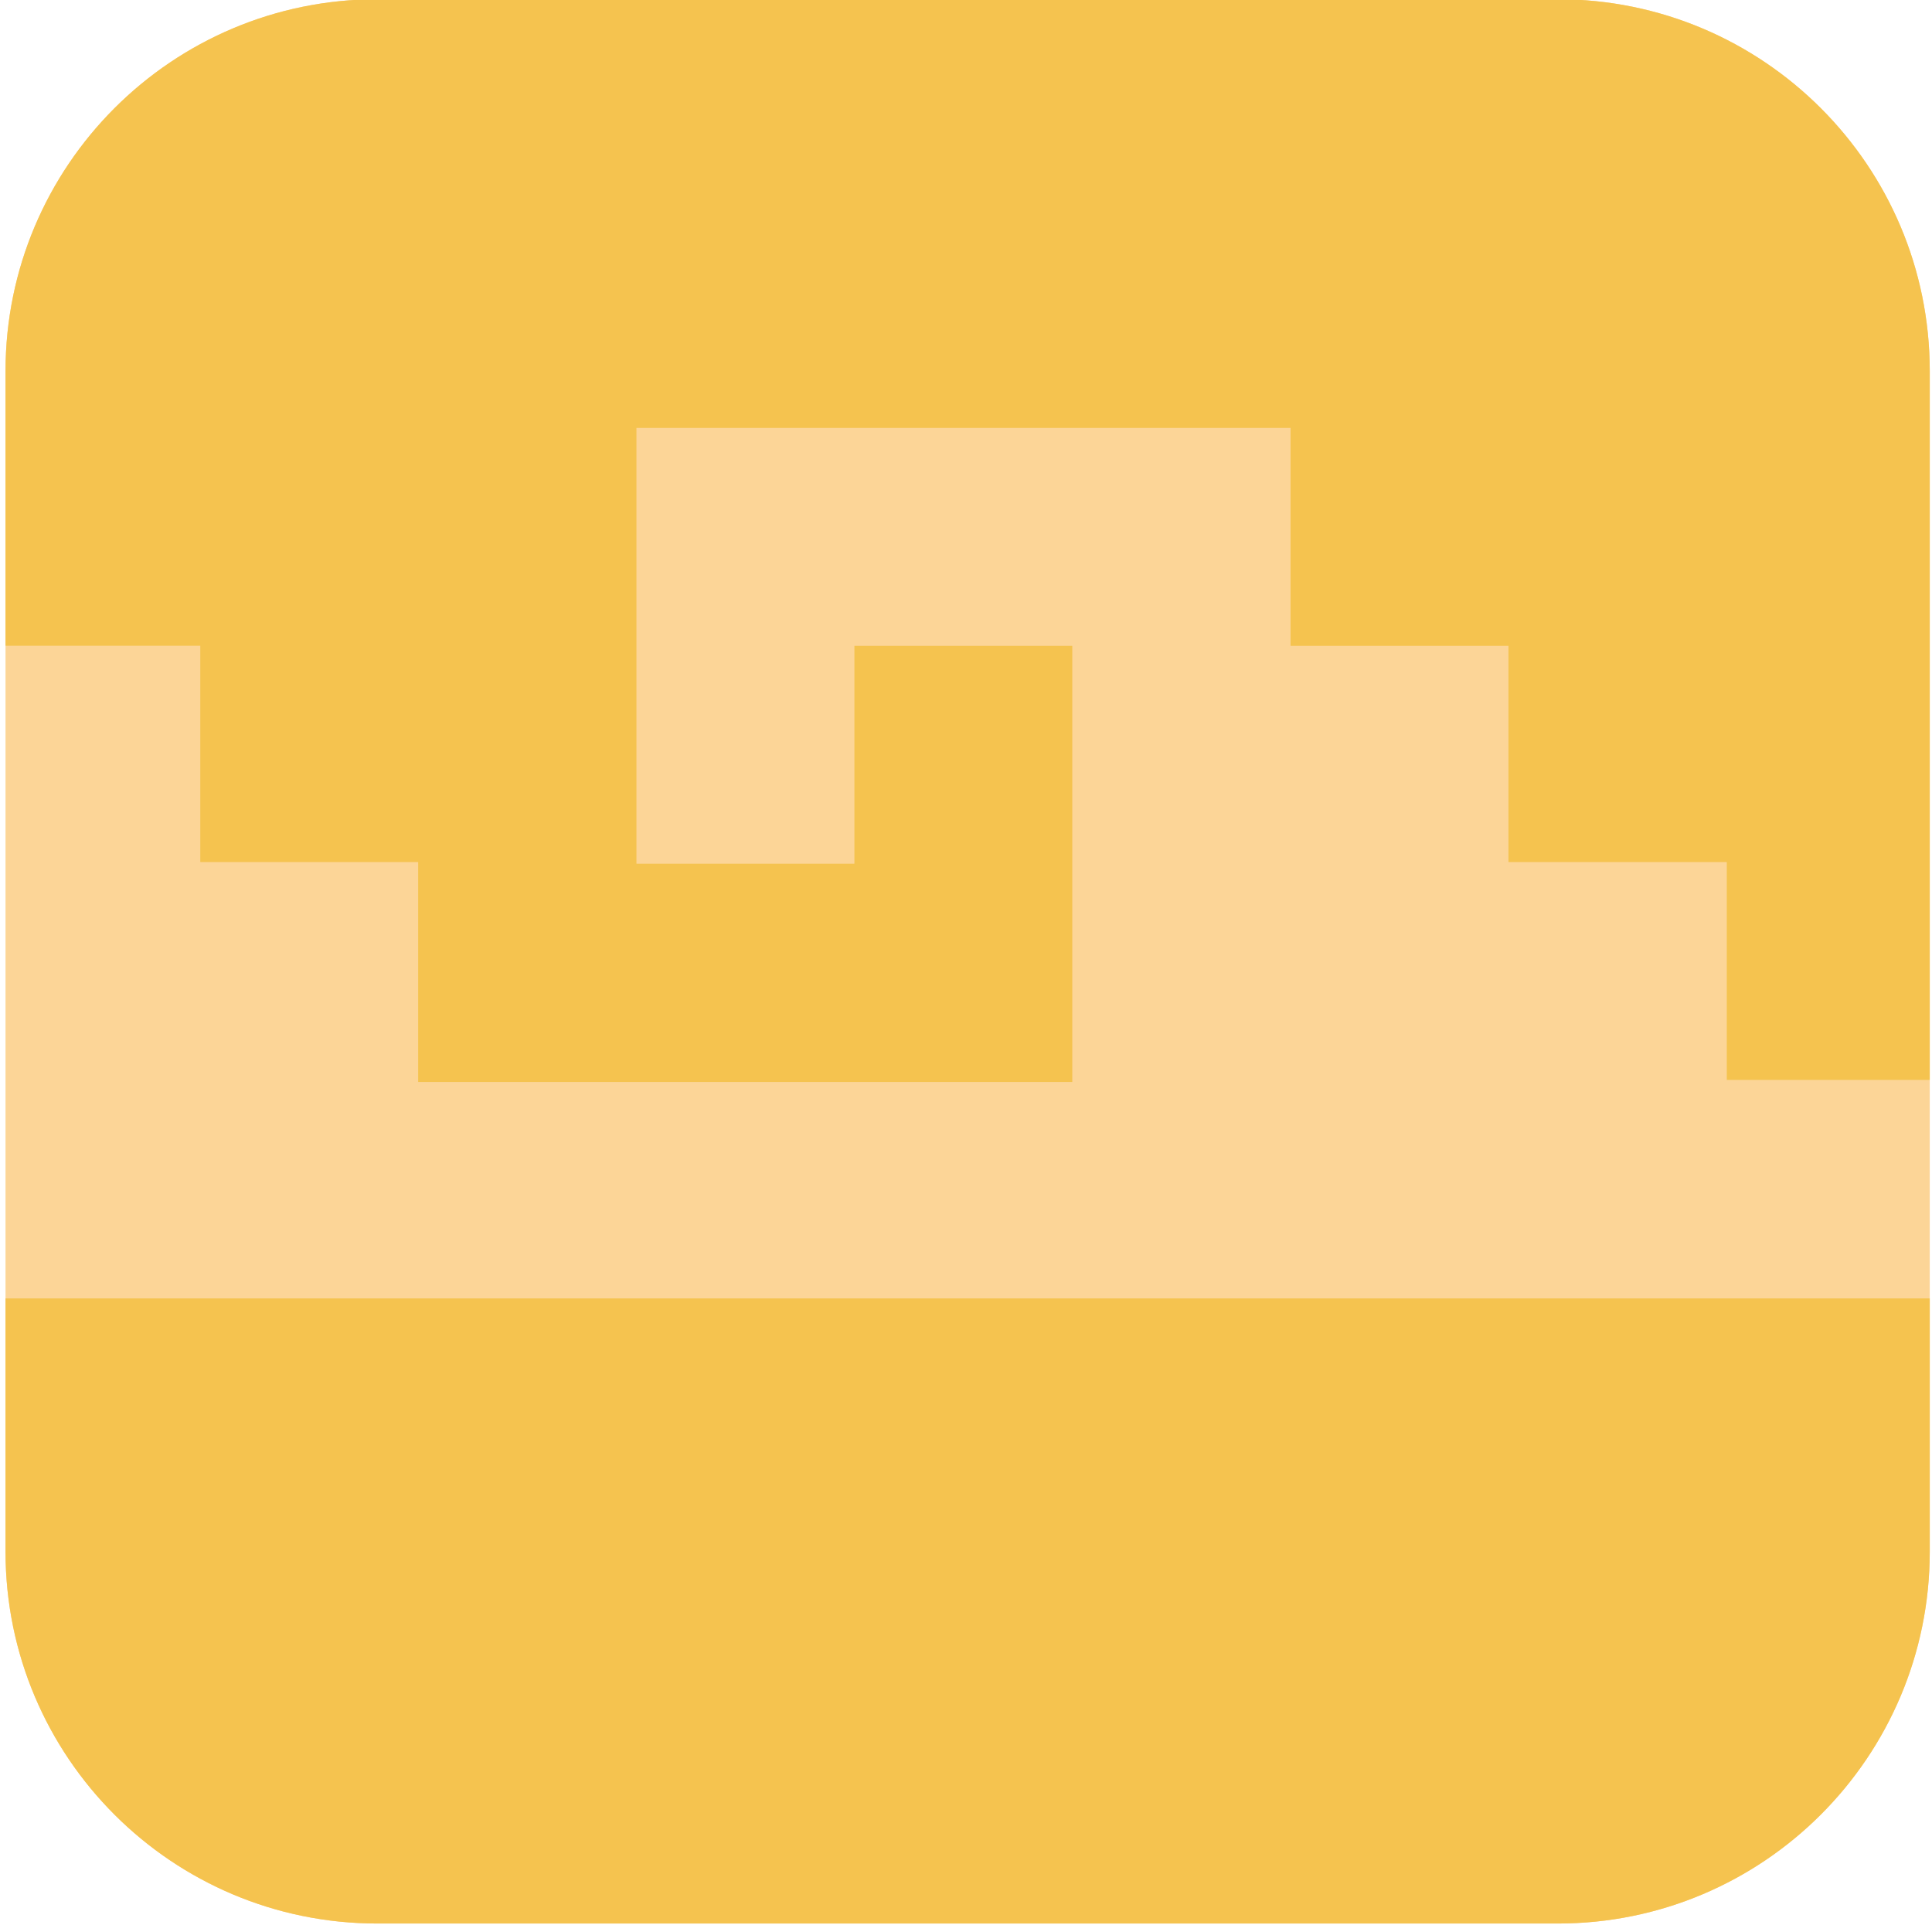
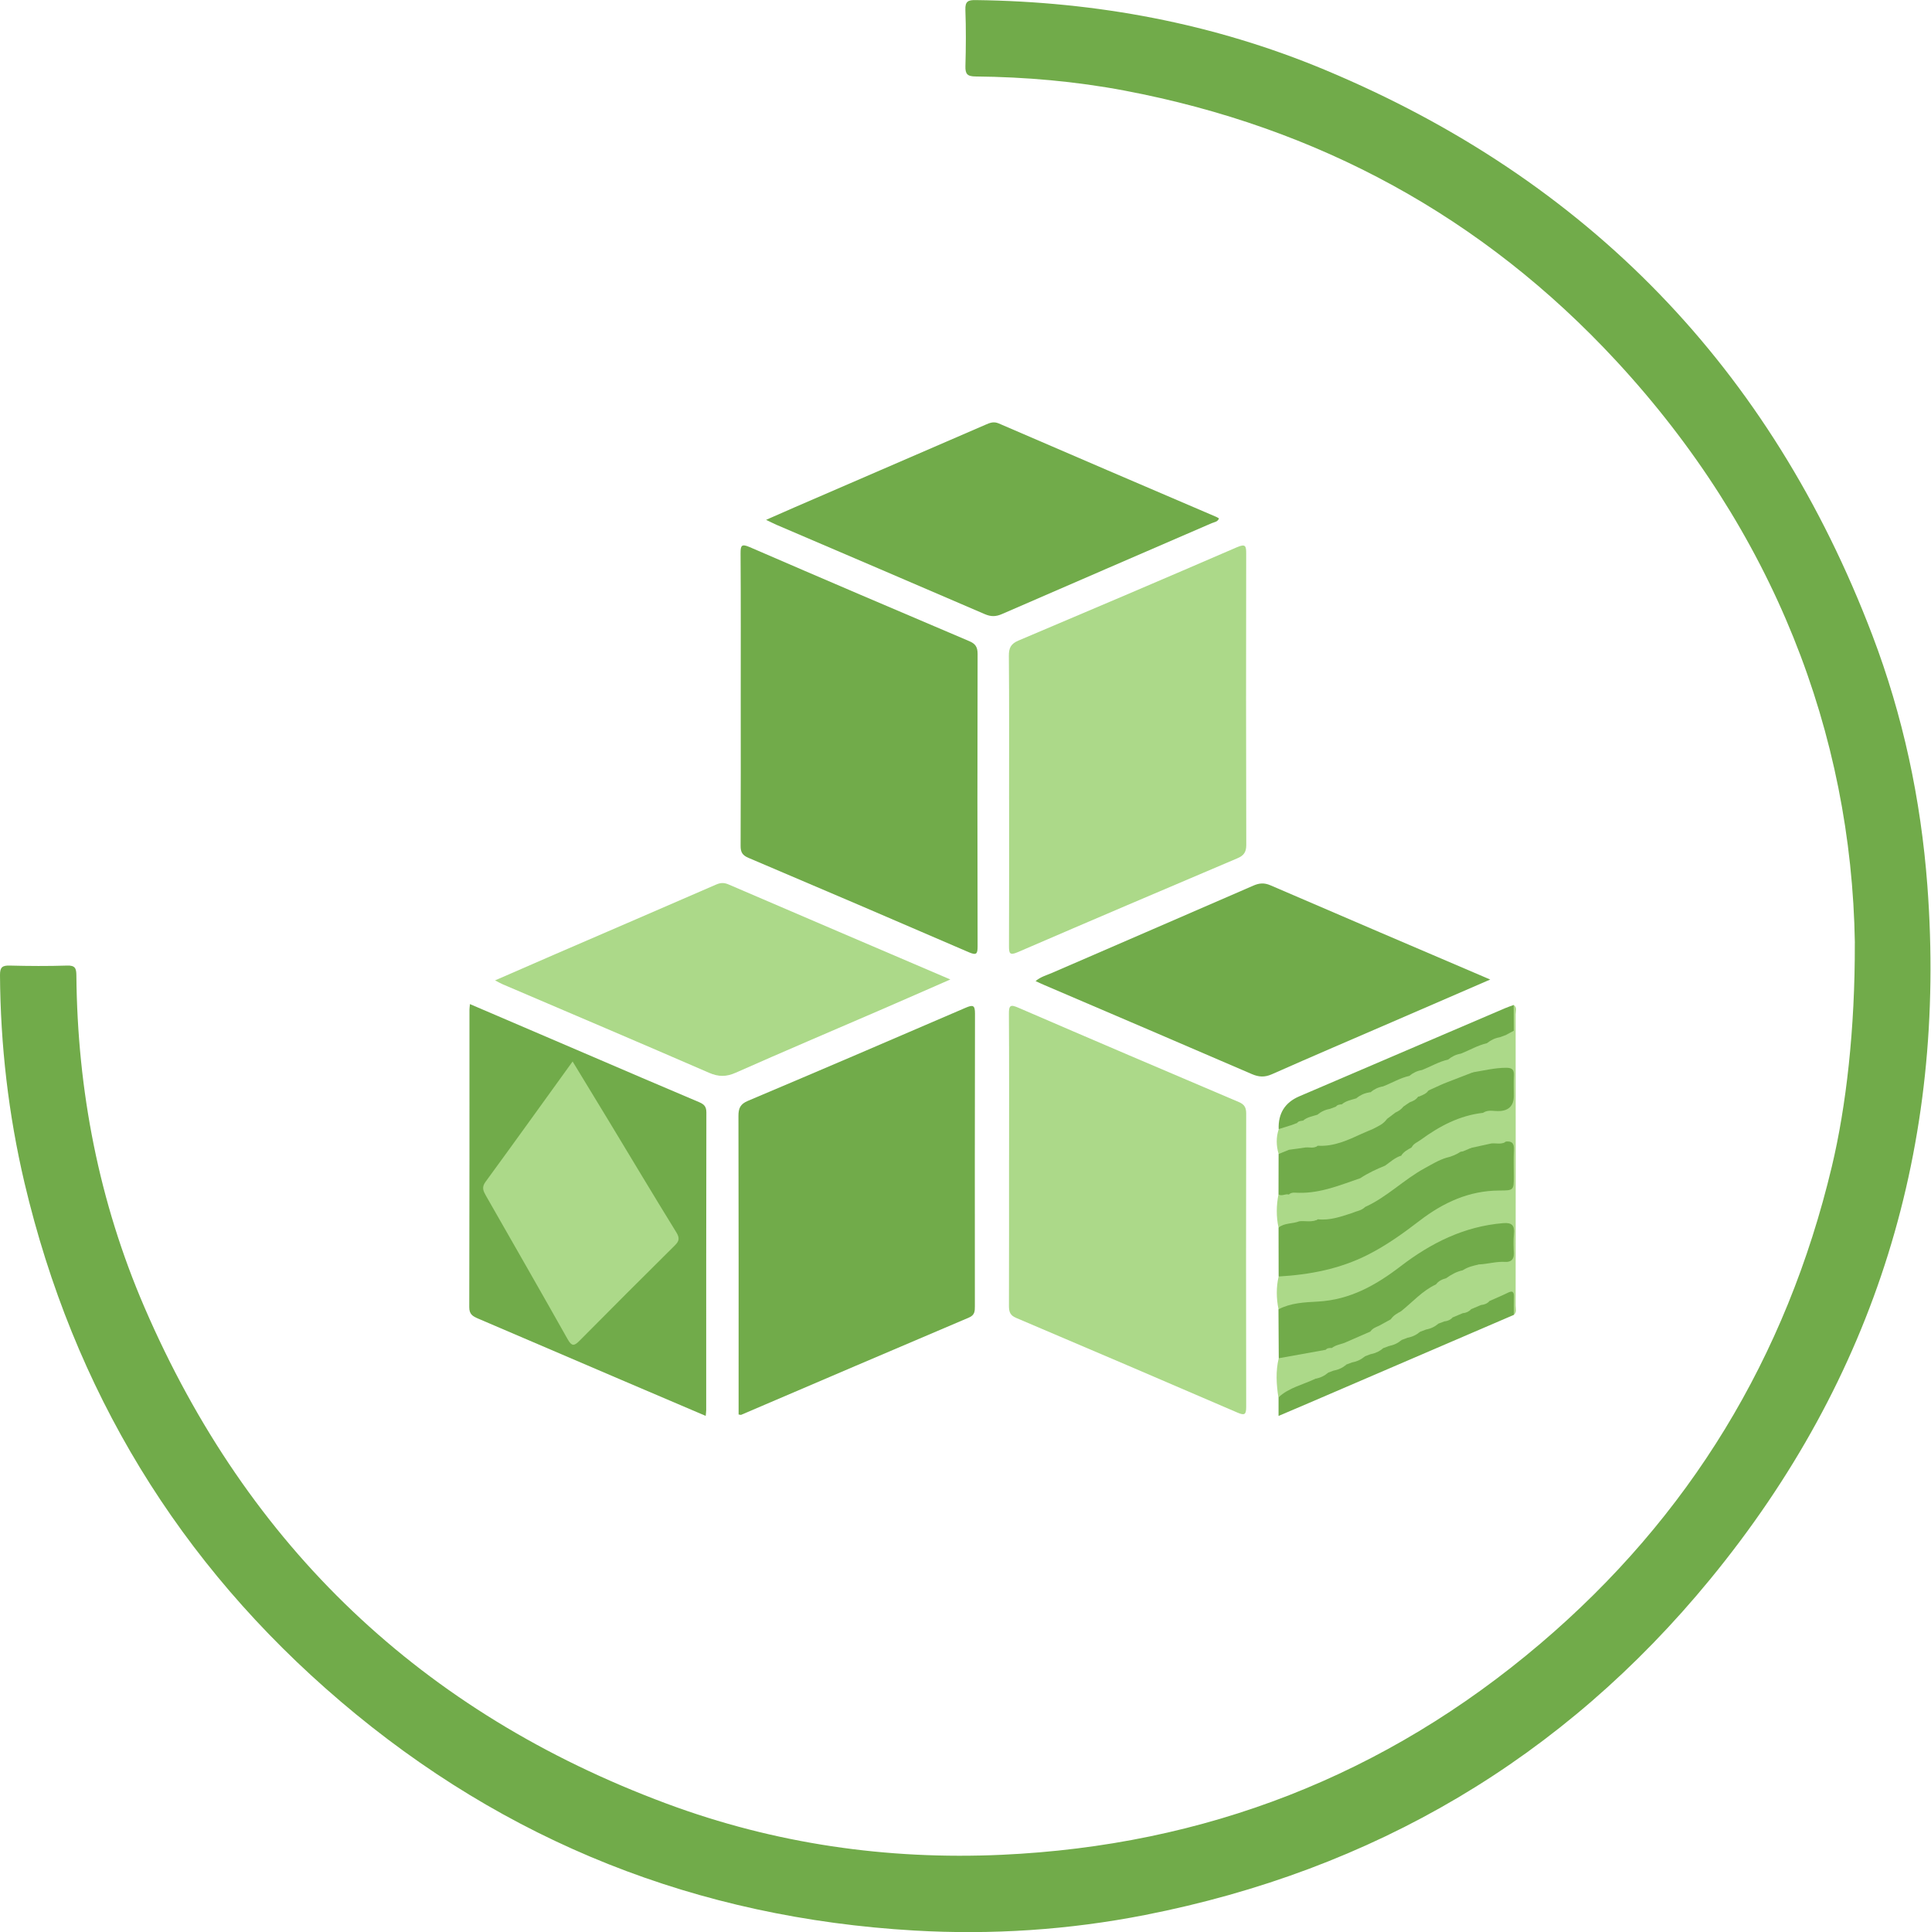
- <svg xmlns="http://www.w3.org/2000/svg" version="1.1" id="Capa_1" x="0px" y="0px" viewBox="0 0 259 258" style="enable-background:new 0 0 259 258;" xml:space="preserve">
-   <style type="text/css">
- 	.st0{fill:#FCD597;}
- 	.st1{fill:#F5C34F;}
- </style>
-   <path class="st0" d="M208.84,257.87H50.6c-27.54,0-49.86-22.32-49.86-49.86V49.76C0.74,22.23,23.06-0.1,50.6-0.1h158.24  c27.54,0,49.86,22.32,49.86,49.86v158.24C258.7,235.55,236.38,257.87,208.84,257.87z" />
-   <path class="st1" d="M26.85,115.57h29.21v29.48h87.69V86.58h-29.21v29.21H85.32V57.37h87.69v29.21h29.21v28.99h29.27v29.21h27.21  V49.76c0-27.54-22.32-49.86-49.86-49.86H50.6C23.06-0.1,0.74,22.23,0.74,49.76v36.81h26.11V115.57z" />
-   <path class="st1" d="M0.74,208.01c0,27.54,22.32,49.86,49.86,49.86h158.24c27.54,0,49.86-22.32,49.86-49.86v-33.94H0.74V208.01z" />
+ <svg xmlns="http://www.w3.org/2000/svg" id="Capa_1" data-name="Capa 1" viewBox="0 0 471.88 472.19">
+   <defs>
+     <style>
+       .cls-1 {
+         fill: #acd989;
+       }
+ 
+       .cls-2 {
+         fill: #71ab4a;
+       }
+     </style>
+   </defs>
+   <path class="cls-2" d="M453.39,230.45c-.82-51.15-19.82-100.63-58.3-142.21-32.66-35.28-72.93-57.13-120.16-66.09-12.05-2.28-24.24-3.34-36.5-3.46-2.02-.02-2.5-.63-2.45-2.54,.13-4.58,.16-9.17-.01-13.74-.08-2.1,.69-2.42,2.54-2.39,29.53,.37,58.13,5.69,85.38,17.07,64.3,26.86,108.93,72.99,133.76,138.12,7.51,19.7,11.88,40.17,13.46,61.2,4.78,63.53-12.69,120.33-53.06,169.53-36,43.88-82.35,71.13-138.15,82.09-18.65,3.66-37.5,4.9-56.43,3.8-52.92-3.07-99.85-21.6-140.22-56-39.58-33.73-65.32-76.11-77.27-126.77C2.06,272.38,.11,255.46,0,238.32c-.01-1.93,.56-2.38,2.39-2.33,4.66,.12,9.33,.15,13.99,0,1.98-.07,2.28,.66,2.29,2.42,.25,28.12,5.51,55.31,16.65,81.12,25.26,58.52,67.88,99.08,127.66,121.3,26.37,9.8,53.81,13.77,81.89,12.49,49.66-2.27,93.71-19.36,131.6-51.57,36.48-31.01,60.17-70.02,71.29-116.63,3.49-14.62,5.69-33.6,5.62-54.66Z" />
+   <path class="cls-2" d="M181.06,170.74c0-11.82,.04-23.65-.04-35.47-.01-1.95,.22-2.42,2.24-1.55,17.85,7.73,35.74,15.37,53.64,22.97,1.54,.65,2.06,1.45,2.06,3.14-.06,23.82-.06,47.63,0,71.45,0,1.88-.28,2.25-2.15,1.45-17.93-7.75-35.89-15.44-53.87-23.07-1.48-.63-1.92-1.39-1.91-2.94,.06-11.99,.03-23.98,.03-35.97Z" />
+   <path class="cls-1" d="M246.65,195.52c0-11.74,.05-23.48-.05-35.21-.02-1.94,.49-2.97,2.34-3.75,17.84-7.54,35.65-15.13,53.43-22.82,2.14-.92,2.24-.26,2.24,1.6-.04,23.72-.05,47.45,.02,71.17,0,1.82-.65,2.62-2.22,3.28-17.9,7.6-35.8,15.22-53.65,22.93-1.99,.86-2.13,.26-2.13-1.5,.05-11.9,.03-23.81,.03-35.71Z" />
+   <path class="cls-1" d="M246.65,283.5c0-11.9,.04-23.81-.04-35.71-.01-2.1,.38-2.34,2.31-1.5,17.93,7.75,35.9,15.41,53.88,23.05,1.35,.57,1.81,1.32,1.81,2.79-.04,23.89-.05,47.78,0,71.68,0,1.94-.37,2.2-2.17,1.42-18.01-7.77-36.05-15.48-54.11-23.15-1.42-.6-1.71-1.48-1.71-2.87,.04-11.9,.02-23.81,.02-35.71Z" />
+   <path class="cls-2" d="M180.54,345.72v-2.52c0-23.48,.02-46.96-.04-70.44,0-1.91,.45-2.92,2.32-3.71,17.76-7.5,35.48-15.1,53.19-22.74,1.84-.79,2.32-.66,2.31,1.48-.06,23.81-.04,47.62-.03,71.44,0,1.2,0,2.17-1.43,2.78-18.59,7.89-37.15,15.85-55.72,23.79-.06,.03-.16-.02-.59-.09Z" />
+   <path class="cls-2" d="M114.86,245.4c9.55,4.1,18.79,8.06,28.03,12.01,9.32,4,18.64,8.01,27.99,11.96,1.21,.51,1.78,1.06,1.78,2.51-.05,24.24-.04,48.49-.04,72.73,0,.39-.07,.78-.12,1.44-6.97-2.97-13.76-5.86-20.54-8.76-11.7-5.01-23.39-10.03-35.09-15.02-1.28-.55-2.18-1.03-2.17-2.79,.07-24.24,.05-48.49,.05-72.73,0-.32,.06-.64,.12-1.35Z" />
+   <path class="cls-2" d="M364.27,239.4c-8.33,3.61-16.09,6.97-23.86,10.33-9.84,4.26-19.71,8.47-29.52,12.82-1.77,.78-3.17,.7-4.9-.04-16.87-7.29-33.77-14.5-50.66-21.73-.69-.29-1.36-.61-2.2-1,1.26-1.06,2.7-1.43,4.02-2,16.4-7.12,32.82-14.19,49.21-21.33,1.47-.64,2.67-.73,4.2-.07,17.71,7.65,35.45,15.21,53.72,23.03Z" />
+   <path class="cls-1" d="M232.29,239.39c-6.09,2.66-11.63,5.1-17.18,7.5-11.76,5.08-23.55,10.09-35.26,15.28-2.32,1.03-4.2,1.04-6.54,.02-16.78-7.29-33.62-14.44-50.44-21.63-.52-.22-1.01-.51-1.86-.95,5.09-2.21,9.86-4.31,14.65-6.38,13.13-5.68,26.27-11.33,39.39-17.04,1.08-.47,1.95-.5,3.05-.02,17.87,7.69,35.77,15.33,54.2,23.22Z" />
+   <path class="cls-2" d="M187.24,127.06c2.56-1.13,4.73-2.09,6.92-3.04,15.57-6.73,31.14-13.46,46.7-20.2,1.07-.46,1.98-.88,3.27-.33,17.7,7.66,35.44,15.24,53.17,22.84,.23,.1,.43,.24,.66,.37-.3,.86-1.15,.9-1.78,1.17-17.09,7.41-34.19,14.77-51.27,22.21-1.49,.65-2.68,.67-4.19,.02-16.95-7.32-33.93-14.55-50.89-21.82-.73-.31-1.43-.69-2.58-1.23Z" />
+   <path class="cls-1" d="M312.52,320.02c-.55-2.68-.6-5.36,.02-8.04,1.19-.92,2.63-1.04,4.02-1.12,9.54-.54,17.88-4.25,25.56-9.66,3.74-2.63,7.11-5.76,11.34-7.68,4.13-1.87,8.34-3.29,12.96-3.24,2.55,.03,2.91-.4,2.96-2.88,.04-1.83,.03-3.66,0-5.49-.01-.92,0-1.88-1.17-2.19-1.24-.05-2.49-.8-3.7,.12-1.48,.57-2.95,1.15-4.59,1.01-1.11-.86-1.72-.2-2.24,.75-.18,.14-.39,.24-.61,.3-1.23,.14-2.79-.6-3.39,1.26-5.52,2.84-10.57,6.4-15.59,10.01-1.34,.96-2.77,1.79-4.4,2.21-1.52-.41-2.57,.2-3.29,1.53-2.48,1.38-5.16,1.83-7.96,1.74-.96-.04-1.97,.04-2.81-.45-.98-.57-1.45,.05-2.03,.6-1.59,.87-3.31,1.16-5.09,1.21-.58-2.7-.54-5.39-.01-8.09,.88-.38,1.8-.58,2.76-.58,.86,0,1.71-.09,2.53-.35,5.04-.2,9.67-2.03,14.39-3.52,3.67,.35,4.7-.11,5.99-2.65,1.06-1.43,2.49-2.32,4.15-2.85,1.21-.09,2.58,.02,2.49-1.84,4.96-5.01,11.01-7.8,17.94-8.81,1.31-.03,2.62,.12,3.89-.32,2.12-.08,2.89-1.23,2.73-3.26-.1-1.32-.05-2.66-.02-3.99,.04-1.52-.73-2.03-2.16-2.04-2.26-.02-4.42,.85-6.68,.71-2.18-.72-6.25,.68-7.76,2.69-1.01,.85-2.19,1.35-3.4,1.8-.85,.13-1.66,.36-2.14,1.17-.19,.13-.39,.21-.61,.25-.99-.15-1.8-.02-1.86,1.23-.37,.63-.95,.96-1.63,1.16-1.03-.07-1.89,.08-1.88,1.41-.49,.84-1.23,1.34-2.15,1.6-2.17-.38-2.68,1.5-3.68,2.71-4.14,2.31-8.37,4.32-13.27,4.24-1.02-.02-2.04-.08-3.02,.27-1.22,.21-2.4,.7-3.67,.56-.9-.1-1.95-1.45-2.64,.3-.09,.06-.18,.12-.28,.18-.57-2-.62-3.99,.03-5.98,.11,0,.22,0,.33-.02,1.19,.4,2.07,.12,2.5-1.14,.38-.45,.85-.7,1.44-.69,.68,.15,1.2-.09,1.57-.68,.97-.92,2.19-1.27,3.46-1.47,1.15,.07,2.49,.62,2.98-1.11,.37-.47,.85-.73,1.45-.74,.68,.14,1.23-.06,1.6-.68,.97-.93,2.19-1.28,3.47-1.48,1.17,.06,2.5,.58,3.06-1.09,.18-.14,.39-.24,.61-.3,1.27,.14,2.49,.18,2.93-1.41,1.96-1.26,4.04-2.24,6.33-2.71,1.31,.19,2.65,.48,3.17-1.29,1.96-1.26,4.03-2.23,6.32-2.71,1.3,.19,2.66,.49,3.17-1.29,1.96-1.26,4.04-2.24,6.34-2.71,1.18,.04,2.56,.64,3.06-1.15,.4-.47,.89-.73,1.52-.71,1.25,.33,1.64-.25,1.5-1.41,.1-1.88-.45-3.84,.63-5.61,.91,.59,.48,1.52,.48,2.28,.03,23.72,.02,47.45,0,71.17,0,.78,.35,1.69-.47,2.32-.79-.82-.61-1.88-.56-2.83,.11-1.95-.73-2.09-2.24-1.39-.9,.41-1.77,.91-2.78,1.07-.96-.16-1.63,.36-2.25,1-.76,.47-1.54,.89-2.44,1.01-.97-.2-1.5,.5-2.12,1.03-.75,.45-1.51,.87-2.41,.97-.98-.21-1.49,.54-2.12,1.05-.48,.3-.98,.52-1.54,.6-1.2-.15-2.4-.27-2.88,1.25-.44,.4-.95,.64-1.53,.74-1.18-.04-2.47-.37-2.95,1.25-.44,.41-.96,.64-1.54,.75-1.18-.04-2.48-.38-2.96,1.25-.44,.41-.96,.65-1.54,.75-1.18-.04-2.48-.38-2.96,1.25-.44,.41-.96,.65-1.54,.75-1.18-.04-2.48-.38-2.96,1.25-.44,.41-.96,.65-1.54,.75-1.18-.04-2.48-.38-2.96,1.25-.44,.41-.96,.65-1.55,.75-1.25-.13-2.5-.25-3.01,1.32-2.88,1.8-6.04,3-9.14,4.32-.49-3.19-.69-6.37,.08-9.55,.6-.76,1.43-1.04,2.36-1.17,2.76-.4,5.51-.9,8.27-1.29,.73,0,1.51,.43,2.2-.19,.19-.11,.4-.19,.62-.24,1.25,.14,2.47,.21,2.92-1.37,1.81-1.2,3.77-2.09,5.83-2.76,.91-.03,1.7-.28,2.12-1.2,.84-.84,1.77-1.53,2.96-1.79,1.15-.09,2.38-.06,2.41-1.72,2.55-2.64,5.09-5.3,8.61-6.69,1.34,.42,1.99-.33,2.41-1.45,1.14-1.18,2.57-1.82,4.15-2.16,1.75,.49,3.18-.07,4.37-1.38,1.77-.51,3.57-.79,5.41-.79,1.42,0,2.16-.72,2.14-2.16-.09-5.6,1.15-6.9-5.94-5.44-7.72,1.58-14.6,5.06-20.75,9.93-4.09,3.24-8.47,5.82-13.44,7.49-3.06,1.02-6.22,1.12-9.34,1.44-2.48,.26-4.86,1.21-7.39,.99Z" />
+   <path class="cls-2" d="M333.64,295.01c5.36-2.41,9.5-6.72,14.62-9.5,1.73-.94,3.4-1.98,5.3-2.56,.85-1.23,2.3-1.06,3.5-1.47,.17-.02,.34-.04,.5-.07,.49-.72,1.13-1.08,2.02-.86,1.66-.36,3.32-.73,4.98-1.09,1.08-.92,2.44,.31,3.54-.46,1.53-.17,2.03,.51,1.95,2.03-.12,2.16-.03,4.33-.03,6.49,0,3.39-.01,3.44-3.53,3.45-7.41,.02-13.73,2.96-19.45,7.35-4.03,3.09-8.11,6.03-12.67,8.34-6.9,3.5-14.23,4.88-21.83,5.32,0-3.98-.02-7.97-.02-11.95,1.48-1.2,3.42-.88,5.06-1.54,1.4-1.2,3.11,.43,4.54-.49,2.98,.33,5.71-.67,8.46-1.56,.64-1.29,2.02-.99,3.07-1.42Z" />
+   <path class="cls-2" d="M339.98,322.43c-.97,.53-1.94,1.07-2.91,1.6-.45,.84-1.34,1.01-2.09,1.4-1.97,.86-3.94,1.72-5.91,2.58-.75,1.52-2.36,.93-3.52,1.44h0c-.39,.51-.95,.51-1.52,.45-3.82,.69-7.64,1.37-11.46,2.06-.02-3.98-.05-7.97-.07-11.95,3.02-1.59,6.4-1.72,9.64-1.9,7.86-.43,14.18-4,20.22-8.63,7.41-5.68,15.56-9.77,25.09-10.54,2.12-.17,2.81,.57,2.6,2.63-.16,1.56-.09,3.16-.02,4.73,.07,1.53-.74,2.19-2.09,2.11-2.18-.13-4.26,.52-6.41,.62-1.1,1.14-2.62,1.08-4,1.44-1.5,.31-2.79,1.04-4.02,1.92-.59,.93-1.54,1.27-2.54,1.54-3.3,1.54-5.67,4.28-8.45,6.5-.45,1.19-1.6,1.48-2.57,2Z" />
+   <path class="cls-2" d="M342.5,282.45c-1.54,.47-2.68,1.56-3.95,2.45-1.65,1.73-3.8,2.47-6.03,3.05-4.87,1.67-9.66,3.68-14.96,3.58-.79,.47-1.75-.12-2.52,.43-.84-.28-1.69,.49-2.53-.03,0-3.32,.02-6.64,.02-9.95,0,0,.09,.04,.09,.04,.44-1.28,1.61-.78,2.48-1.01,1.33-.19,2.67-.38,4-.56,.96-.51,2.08,.15,3.02-.43,3.92,.25,7.33-1.36,10.75-2.93,.89-.41,1.8-.77,2.7-1.15,.87-1.21,2.09-1.93,3.44-2.45,.68-.51,1.36-1.02,2.04-1.54,.3-.96,1.14-1.19,1.95-1.47,.51-.35,1.03-.7,1.54-1.05,.4-.9,1.26-1.12,2.08-1.4,.15-.01,.3-.04,.44-.1,.45-.84,1.34-1.01,2.09-1.4l3.41-1.55c2.16-1.87,4.73-2.66,7.52-2.91,2.69-.44,5.35-1.1,8.11-1.1,1.43,0,1.92,.48,1.85,1.88-.09,1.66-.02,3.33-.02,4.99q0,3.52-3.49,3.71c-1.3,.53-2.73-.19-4.01,.43-5.75,.64-10.66,3.25-15.23,6.59-.77,.57-1.79,.91-2.25,1.88-.44,1.19-1.6,1.46-2.55,2.01Z" />
+   <path class="cls-2" d="M344.5,262.95c-2.28,.51-4.28,1.73-6.43,2.57-.77,1.01-1.97,1.11-3.07,1.43-.15,0-.29,.01-.43,.06-.77,1.03-1.97,1.13-3.08,1.44-1.19,.38-2.46,.57-3.46,1.42-.31,.64-.9,.59-1.47,.59-.5,.19-.99,.37-1.49,.56-.77,1.02-1.97,1.12-3.08,1.43-1.19,.38-2.47,.57-3.46,1.42-.31,.64-.9,.59-1.47,.59-.5,.19-.99,.37-1.49,.56-.84,.78-1.67,1.61-2.97,.93,0,0-.05,.05-.05,.05q-.22-5.79,5.01-8.04c16.78-7.19,33.57-14.38,50.35-21.56,.68-.29,1.39-.52,2.08-.77,0,2.1,.02,4.19,.03,6.29-.36,.91-1.09,1.13-1.98,1.06-.5,.18-.99,.37-1.49,.55-.77,1.02-1.97,1.12-3.07,1.43-2.28,.52-4.28,1.72-6.42,2.57-.77,1.02-1.97,1.12-3.07,1.43-2.28,.51-4.28,1.72-6.43,2.57-.77,1.01-1.97,1.11-3.07,1.43Z" />
+   <path class="cls-2" d="M338.13,329.49c.48-.18,.96-.36,1.45-.54,.76-1.03,1.96-1.12,3.05-1.46,.48-.18,.96-.36,1.45-.55,.76-1.03,1.96-1.12,3.05-1.45,.48-.18,.97-.36,1.45-.55,.76-1.03,1.96-1.12,3.05-1.45,.49-.18,.97-.36,1.46-.55,.66-.34,1.14-1.05,2-.96,.83-.35,1.67-.7,2.5-1.05,.66-.34,1.14-1.05,2-.96l2.5-1.05c.66-.33,1.14-1.05,2-.95,1.5-.67,3.03-1.3,4.5-2.03,1.13-.56,1.48-.2,1.46,.95-.03,1.49-.01,2.98-.01,4.47-16.75,7.2-33.49,14.4-50.24,21.6-2.28,.98-4.56,1.94-7.28,3.1,0-1.69,0-3.12,0-4.55,2.58-2.41,6.03-3.08,9.07-4.57,.76-1.04,1.96-1.13,3.06-1.46,.48-.18,.96-.36,1.44-.54,.75-1.04,1.96-1.13,3.06-1.46,.48-.18,.96-.36,1.44-.54,.76-1.04,1.96-1.13,3.06-1.46,.48-.18,.96-.36,1.44-.54,.76-1.04,1.96-1.13,3.05-1.46Z" />
+   <path class="cls-1" d="M139.96,259.42c3.09,5.08,6.03,9.89,8.95,14.72,5.47,9.04,10.88,18.1,16.43,27.09,.85,1.39,.66,2.12-.39,3.16-7.81,7.74-15.59,15.51-23.33,23.33-1.3,1.32-1.9,1.3-2.85-.38-6.61-11.74-13.32-23.42-20-35.12-.64-1.12-1.08-2.03-.11-3.35,7.06-9.65,14.03-19.37,21.31-29.45Z" />
+   <path class="cls-1" d="M360.09,262.05c-2.51,.97-5.01,1.94-7.52,2.91-.04-1.01,.23-1.68,1.38-2.01,1.63-.46,3.2-1.15,4.79-1.77,.87-.34,1.25,.03,1.34,.86Z" />
+   <path class="cls-1" d="M332.51,287.95c1.89-1.25,3.94-2.2,6.03-3.05-.46,2.72-2.83,3.92-6.03,3.05Z" />
+   <path class="cls-1" d="M339.02,273.47c-.83,1.26-2.18,1.81-3.44,2.45,.32-1.97,1.02-3.43,3.44-2.45Z" />
+   <path class="cls-1" d="M357.55,310.47c1.21-.82,2.6-1.14,4-1.44-.61,2.49-2.39,1.71-4,1.44Z" />
+   <path class="cls-1" d="M322.11,297.99c-1.44,.85-3.02,.33-4.54,.49,.22-1.19,.76-1.98,1.96-1.01,.84,.69,1.72,.4,2.58,.52Z" />
+   <path class="cls-1" d="M357.07,281.48c-1.09,.67-2.24,1.2-3.5,1.47,.02-3.22,2.21-1.26,3.5-1.47Z" />
+   <path class="cls-1" d="M312.61,275.94c.99-.31,1.98-.62,2.97-.93-.55,2.34-.84,2.43-2.97,.93Z" />
+   <path class="cls-1" d="M354,258.95c.9-.75,1.91-1.24,3.07-1.43,.03,2.73-1.69,1.73-3.07,1.43Z" />
+   <path class="cls-1" d="M322,272.45c.9-.74,1.92-1.24,3.08-1.43,.03,2.74-1.69,1.73-3.08,1.43Z" />
+   <path class="cls-1" d="M329.13,333.5c-.89,.76-1.91,1.25-3.06,1.46-.05-2.72,1.66-1.77,3.06-1.46Z" />
+   <path class="cls-1" d="M333.63,331.5c-.89,.76-1.91,1.25-3.06,1.46-.04-2.72,1.66-1.77,3.06-1.46Z" />
+   <path class="cls-1" d="M338.13,329.49c-.89,.76-1.91,1.25-3.05,1.46-.04-2.71,1.66-1.77,3.05-1.46Z" />
+   <path class="cls-1" d="M325.55,329.46c1.03-.83,2.37-.9,3.52-1.44-.04,3.24-2.24,1.23-3.52,1.44Z" />
+   <path class="cls-1" d="M342.62,327.49c-.89,.76-1.9,1.25-3.05,1.46-.04-2.71,1.66-1.77,3.05-1.46Z" />
+   <path class="cls-1" d="M331.49,268.45c.9-.74,1.92-1.24,3.08-1.44,.03,2.74-1.69,1.74-3.08,1.44Z" />
+   <path class="cls-1" d="M347.12,325.49c-.89,.76-1.9,1.25-3.05,1.45-.04-2.71,1.66-1.76,3.05-1.45Z" />
+   <path class="cls-1" d="M351.62,323.49c-.88,.76-1.9,1.25-3.05,1.45-.04-2.7,1.65-1.76,3.05-1.45Z" />
+   <path class="cls-1" d="M363.49,254.95c.9-.74,1.92-1.24,3.07-1.43,.03,2.73-1.69,1.73-3.07,1.43Z" />
+   <path class="cls-1" d="M342.5,282.45c.61-.98,1.59-1.48,2.55-2.01,.95,2.96-1.38,1.75-2.55,2.01Z" />
+   <path class="cls-1" d="M324.64,335.5c-.89,.76-1.91,1.25-3.06,1.46-.04-2.72,1.66-1.77,3.06-1.46Z" />
+   <path class="cls-1" d="M335,266.95c.9-.75,1.91-1.24,3.07-1.43,.03,2.72-1.68,1.73-3.07,1.43Z" />
+   <path class="cls-1" d="M344.5,262.95c.9-.75,1.91-1.24,3.07-1.43,.03,2.73-1.69,1.73-3.07,1.43Z" />
+   <path class="cls-1" d="M333.64,295.01c-.83,.88-2.04,.97-3.07,1.42-.02-2.72,1.69-1.71,3.07-1.42Z" />
+   <path class="cls-1" d="M339.98,322.43c.62-.97,1.61-1.47,2.57-2,.69,2.66-1.27,1.91-2.57,2Z" />
+   <path class="cls-1" d="M315.1,281c-.83,.34-1.65,.68-2.48,1.01,.05-.69-.35-1.56,.62-1.93,.92-.36,1.28,.52,1.86,.92Z" />
+   <path class="cls-1" d="M351,313.93c.62-.89,1.55-1.26,2.54-1.54-.17,1.62-.72,2.62-2.54,1.54Z" />
+   <path class="cls-1" d="M346.63,268.02c-.49,.77-1.26,1.11-2.08,1.4-.29-.57-.63-1.15,.1-1.66,.74-.52,1.34-.01,1.98,.26Z" />
+   <path class="cls-1" d="M359.59,280.55c-.67,.29-1.35,.58-2.02,.86,0-.77,.04-1.55,.93-1.81,.77-.23,1.02,.29,1.09,.94Z" />
+   <path class="cls-1" d="M343.01,270.46c-.49,.7-1.19,1.12-1.95,1.47-.74-2.34,.47-2.09,1.95-1.47Z" />
+   <path class="cls-1" d="M368.11,279c-1.09,.81-2.35,.35-3.54,.46,.92-2.15,2.44,.27,3.54-.46Z" />
+   <path class="cls-1" d="M368.06,252.97c.66-.35,1.32-.7,1.98-1.06,.07,1.71-.61,2.03-1.98,1.06Z" />
+   <path class="cls-1" d="M349.16,266.52c-.49,.77-1.3,1.06-2.09,1.4-.11-1.67,1.05-1.45,2.09-1.4Z" />
+   <path class="cls-1" d="M364.08,317.99c-.53,.59-1.22,.88-2,.95,.51-.64,.6-2.18,2-.95Z" />
+   <path class="cls-1" d="M359.58,319.99c-.54,.59-1.22,.88-2,.96,.51-.64,.59-2.19,2-.96Z" />
+   <path class="cls-1" d="M355.08,321.99c-.54,.59-1.22,.88-2,.96,.51-.64,.59-2.19,2-.96Z" />
+   <path class="cls-1" d="M334.98,325.43c.5-.77,1.31-1.06,2.09-1.4,.11,1.67-1.05,1.45-2.09,1.4Z" />
+   <path class="cls-1" d="M362.53,271.97c1.26-.86,2.67-.34,4.02-.43-1.26,.89-2.68,.25-4.02,.43Z" />
+   <path class="cls-1" d="M322.12,280c-.92,.76-2,.37-3.02,.43,.91-.83,2.01-.31,3.02-.43Z" />
+   <path class="cls-1" d="M326.56,270.46c.36-.53,.95-.47,1.47-.59-.11,1.15-.55,1.47-1.47,.59Z" />
+   <path class="cls-1" d="M317.06,274.46c.36-.53,.95-.47,1.47-.59-.11,1.15-.55,1.46-1.47,.59Z" />
+   <path class="cls-1" d="M324.04,329.91c.4-.5,.97-.45,1.52-.47-.2,1.14-.69,1.35-1.52,.47Z" />
+   <path class="cls-1" d="M315.03,291.96c.74-.71,1.66-.41,2.52-.43-.74,.76-1.67,.34-2.52,.43Z" />
</svg>
